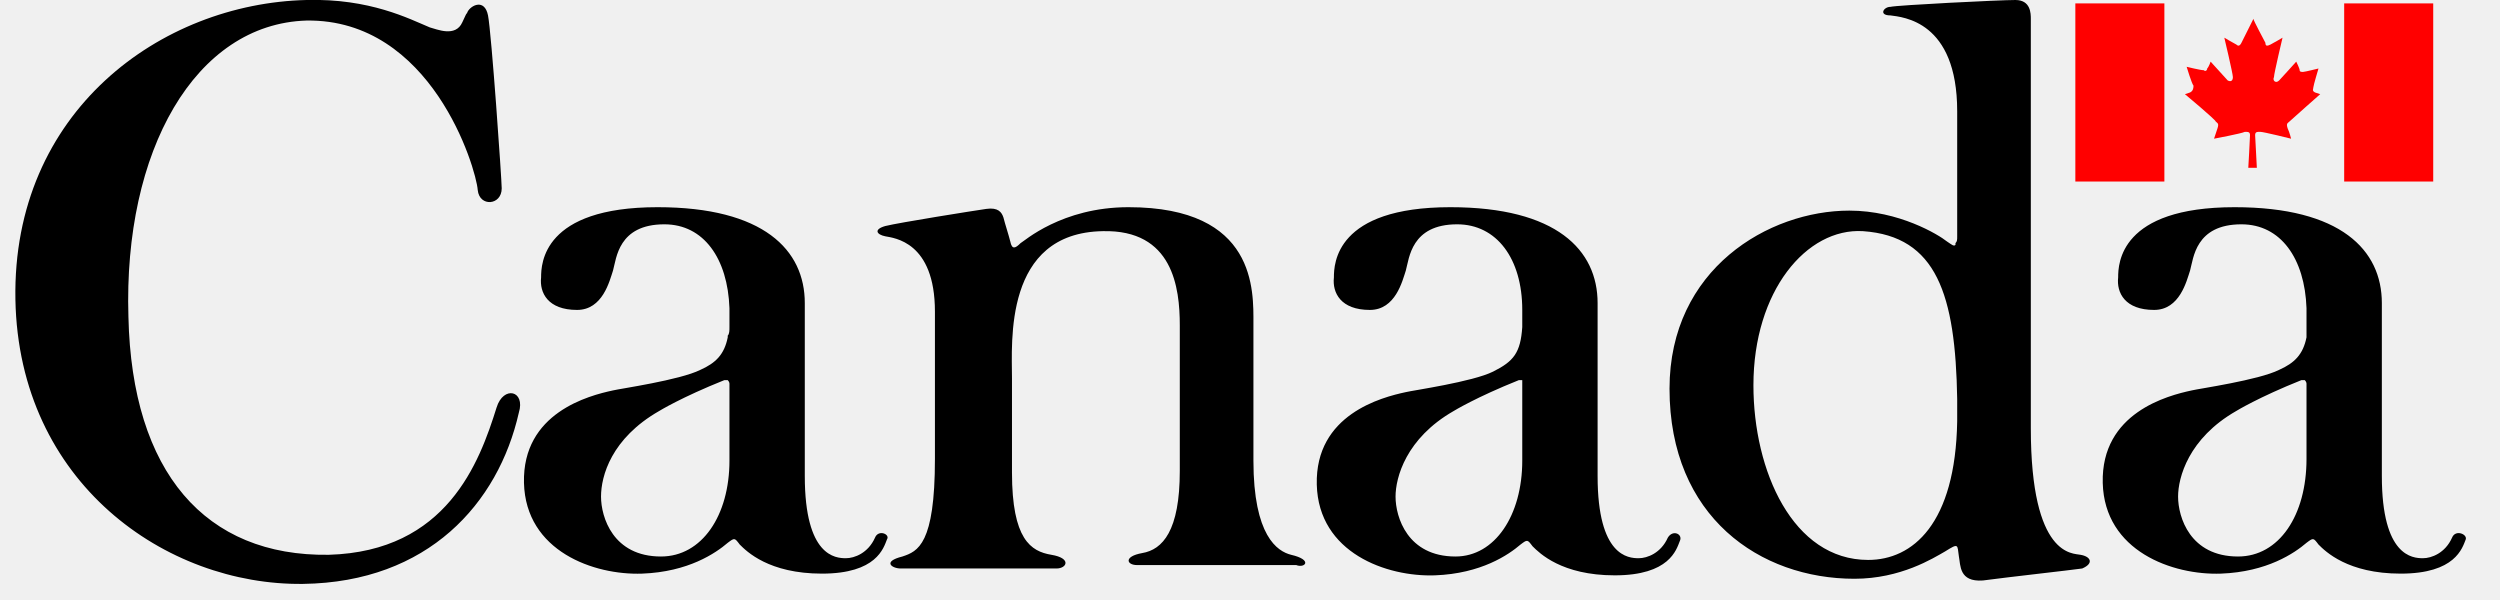
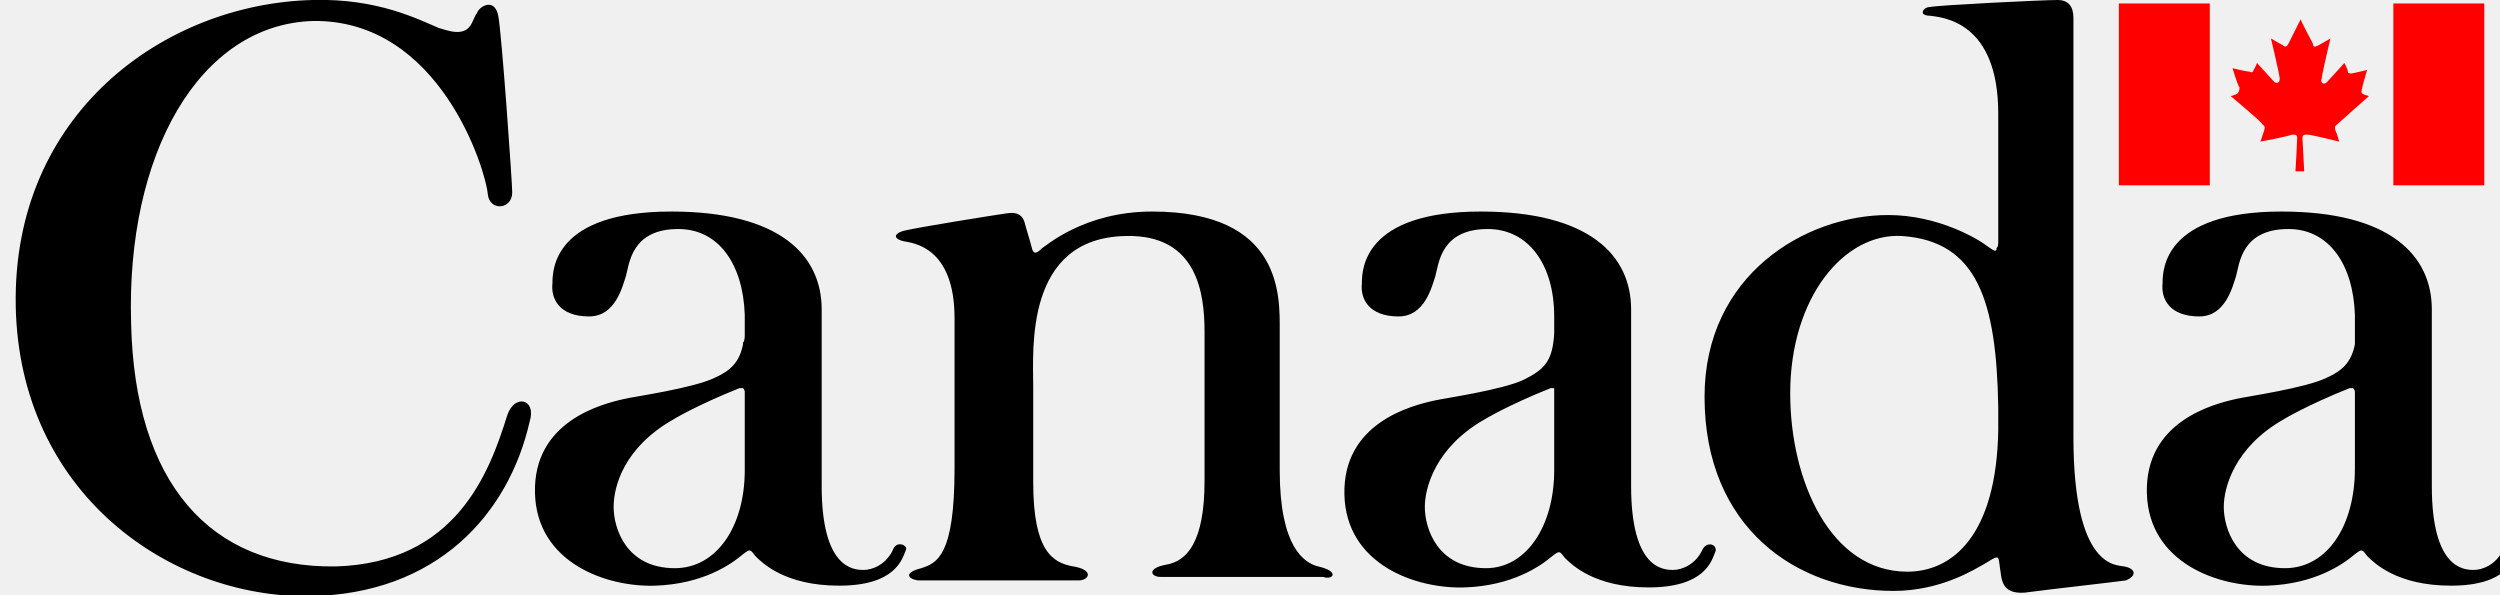
- <svg xmlns="http://www.w3.org/2000/svg" version="1.1" width="100%" height="100%" viewBox="0 0 146 35" preserveAspectRatio="xMinYMin meet">
+ <svg xmlns="http://www.w3.org/2000/svg" version="1.1" width="100%" height="100%" viewBox="0 0 143 34" preserveAspectRatio="xMinYMin meet">
  <defs>
    <style type="text/css">
			.fip_text {fill:#000;}.fip_flag {fill:#F00;}
			@media screen {.fip_text, .fip_flag {fill: #FFF;}}
		</style>
  </defs>
  <g id="wmms" transform="translate(-1, -1)">
    <path class="fip_flag" d="M137.9,1.2h5.2v10.4h-5.2V1.2z M128.9,6.4l-0.3,0.1c0,0,1.8,1.5,1.8,1.6c0.1,0.1,0.2,0.1,0.1,0.4 c-0.1,0.3-0.2,0.6-0.2,0.6s1.6-0.3,1.8-0.4c0.2,0,0.3,0,0.3,0.2c0,0.2-0.1,1.9-0.1,1.9h0.5c0,0-0.1-1.8-0.1-1.9 c0-0.2,0.1-0.2,0.3-0.2c0.2,0,1.8,0.4,1.8,0.4s-0.1-0.4-0.2-0.6c-0.1-0.3,0-0.3,0.1-0.4c0.1-0.1,1.8-1.6,1.8-1.6l-0.3-0.1 c-0.2-0.1-0.1-0.2-0.1-0.3s0.3-1.1,0.3-1.1s-0.8,0.2-0.9,0.2c-0.1,0-0.2,0-0.2-0.1s-0.2-0.5-0.2-0.5s-0.9,1-1,1.1 c-0.2,0.2-0.4,0-0.3-0.2c0-0.2,0.5-2.3,0.5-2.3s-0.5,0.3-0.7,0.4s-0.3,0.1-0.3-0.1c-0.1-0.2-0.7-1.3-0.7-1.4c0,0-0.6,1.2-0.7,1.4 s-0.2,0.2-0.3,0.1c-0.2-0.1-0.7-0.4-0.7-0.4s0.5,2.1,0.5,2.3s-0.1,0.3-0.3,0.2l-1-1.1c0,0-0.1,0.3-0.2,0.4c0,0.1-0.1,0.2-0.2,0.1 c-0.2,0-1-0.2-1-0.2s0.3,1,0.4,1.1C129.1,6.1,129.1,6.3,128.9,6.4z M122.2,1.2h5.2v10.4h-5.2V1.2z" />
    <path class="fip_text" d="M144.2,32.4c-0.4,0.9-1.2,1.2-1.7,1.2c-0.6,0-2.4-0.1-2.4-4.8c0,0,0-9.5,0-10.1c0-3.1-2.4-5.6-8.6-5.6 c-6.7,0-6.8,3.3-6.8,4.1c-0.1,0.9,0.4,1.9,2.1,1.9c1.5,0,1.9-1.7,2.1-2.3c0.2-0.7,0.3-2.7,3-2.7c2.3,0,3.7,2,3.8,4.9 c0,0.5,0,0.8,0,1.1c0,0.2,0,0.3,0,0.5l0,0l0,0v0.1c-0.2,1-0.7,1.5-1.6,1.9c-1.2,0.6-4.7,1.1-5.1,1.2c-1.4,0.3-5.3,1.3-5.2,5.4 c0.1,4,4.1,5.4,6.9,5.3c2.7-0.1,4.3-1.2,5-1.8c0.4-0.3,0.4-0.3,0.7,0.1c0.4,0.4,1.7,1.7,4.8,1.7c3.2,0,3.6-1.5,3.8-2 C145.1,32.2,144.4,31.9,144.2,32.4z M131.7,33.5c-2.8,0-3.5-2.3-3.5-3.5c0-1.1,0.6-3.4,3.4-5c0,0,1.3-0.8,3.8-1.8 c0.1,0,0.2,0,0.2,0s0.1,0.1,0.1,0.2l0,0l0,0v0.1l0,0l0,0v0.1l0,0l0,0l0,0v4.2C135.7,31.1,134.1,33.5,131.7,33.5z M122.5,33.4 c-0.4-0.1-2.9,0.2-2.9-7.4s0-23.9,0-23.9c0-0.3,0-1.1-0.9-1.1c-0.9,0-6.9,0.3-7.3,0.4c-0.4,0-0.7,0.5,0,0.5 c0.7,0.1,3.9,0.3,3.9,5.6c0,2.6,0,5.2,0,7.1c0,0.1,0,0.2,0,0.2c0,0.2,0,0.3-0.1,0.4c0,0,0,0,0,0.1l0,0c-0.1,0.1-0.2,0-0.5-0.2 c-0.5-0.4-2.8-1.8-5.7-1.8c-4.7,0-10.5,3.4-10.5,10.4c0,7.5,5.3,11.1,10.8,11.1c2.7,0,4.6-1.2,5.3-1.6c0.8-0.5,0.7-0.4,0.8,0.3 c0.1,0.5,0,1.5,1.4,1.4c1.5-0.2,5.1-0.6,5.8-0.7C123.3,33.9,123.1,33.5,122.5,33.4z M110.1,33.7c-4.4,0-6.7-5.2-6.7-10.2 c0-5.5,3.1-9.2,6.4-9c4.3,0.3,5.4,3.7,5.5,9.8c0,0.4,0,0.8,0,1.3C115.2,31.6,112.7,33.7,110.1,33.7z M98.4,32.4 c-0.4,0.9-1.2,1.2-1.7,1.2c-0.6,0-2.4-0.1-2.4-4.8c0,0,0-9.5,0-10.1c0-3.1-2.4-5.6-8.6-5.6c-6.7,0-6.8,3.3-6.8,4.1 c-0.1,0.9,0.4,1.9,2.1,1.9c1.5,0,1.9-1.7,2.1-2.3c0.2-0.7,0.3-2.7,3-2.7c2.3,0,3.8,2,3.8,5v0.1c0,0.1,0,0.2,0,0.2v0.3 c0,0.1,0,0.3,0,0.4c-0.1,1.5-0.5,2-1.7,2.6c-1.2,0.6-4.7,1.1-5.1,1.2c-1.4,0.3-5.3,1.3-5.2,5.4c0.1,4,4.1,5.4,6.9,5.3 c2.7-0.1,4.3-1.2,5-1.8c0.4-0.3,0.4-0.3,0.7,0.1c0.4,0.4,1.7,1.7,4.8,1.7c3.2,0,3.6-1.5,3.8-2C99.3,32.2,98.7,31.9,98.4,32.4z  M86,33.5c-2.8,0-3.5-2.3-3.5-3.5c0-1.1,0.6-3.4,3.4-5c0,0,1.3-0.8,3.8-1.8c0.1,0,0.2,0,0.2,0v0.1l0,0l0,0c0,0.1,0,0.2,0,0.4v-0.1 c0,0,0,0,0,0.1v4.2C89.9,31.1,88.3,33.5,86,33.5z M76.4,33.4c-0.8-0.2-2.2-1.1-2.2-5.5v-8c0-1.9,0.2-6.8-7.3-6.8 c-3.9,0-6.1,2-6.3,2.1c-0.3,0.3-0.5,0.4-0.6-0.1c-0.1-0.4-0.3-1-0.4-1.4c-0.1-0.3-0.3-0.6-1-0.5c-0.7,0.1-5.1,0.8-5.9,1 c-0.7,0.2-0.5,0.5,0,0.6c0.5,0.1,2.9,0.3,2.9,4.4s0,8.6,0,8.6c0,5-1,5.4-1.9,5.7c-1.2,0.3-0.6,0.7-0.1,0.7c0,0,8.9,0,9.1,0 c0.6,0,0.9-0.6-0.3-0.8c-1.2-0.2-2.3-0.9-2.3-4.8c0-0.4,0-4.7,0-5.5c0-2.1-0.5-8.5,5.3-8.6c4.1-0.1,4.5,3.3,4.5,5.5v8.5 c0,3.5-1,4.6-2.2,4.8c-1.1,0.2-0.9,0.7-0.3,0.7c0.2,0,9.3,0,9.3,0C77.2,34.2,77.7,33.7,76.4,33.4z M52.1,32.4 c-0.4,0.9-1.2,1.2-1.7,1.2c-0.6,0-2.4-0.1-2.4-4.8c0,0,0-9.5,0-10.1c0-3.1-2.4-5.6-8.6-5.6c-6.7,0-6.8,3.3-6.8,4.1 c-0.1,0.9,0.4,1.9,2.1,1.9c1.5,0,1.9-1.7,2.1-2.3c0.2-0.7,0.3-2.7,3-2.7c2.3,0,3.7,2,3.8,4.9c0,0.5,0,0.8,0,1.1 c0,0.2,0,0.4-0.1,0.5v0.1l0,0c-0.2,1-0.7,1.5-1.6,1.9c-1.2,0.6-4.7,1.1-5.1,1.2c-1.4,0.3-5.3,1.3-5.2,5.4c0.1,4,4.1,5.4,6.9,5.3 c2.7-0.1,4.3-1.2,5-1.8c0.4-0.3,0.4-0.3,0.7,0.1c0.4,0.4,1.7,1.7,4.8,1.7c3.2,0,3.6-1.5,3.8-2C53,32.2,52.3,31.9,52.1,32.4z  M39.6,33.5c-2.8,0-3.5-2.3-3.5-3.5s0.6-3.4,3.4-5c0,0,1.3-0.8,3.8-1.8c0.1,0,0.2,0,0.2,0s0.1,0.1,0.1,0.2l0,0l0,0l0,0 c0,0,0,0.1,0,0.2l0,0l0,0v0.1l0,0l0,0l0,0v4.2C43.6,31.1,42,33.5,39.6,33.5z M30,24.8c-1,3.2-2.9,8.4-9.8,8.6 C13,33.5,8.7,28.6,8.5,19.5C8.2,9.8,12.4,2.4,18.9,2.2c7.3-0.1,9.9,8.6,10,9.9c0.1,1,1.4,0.9,1.4-0.1c0-0.5-0.6-9.1-0.8-10.1 c-0.2-1-1-0.6-1.2-0.2C28.2,2,28.4,1.4,28,2.3c-0.4,0.9-1.5,0.4-1.9,0.3c-1.2-0.5-3.5-1.7-7.2-1.6c-8.5,0.2-17.2,6.5-17,17.5 c0.2,10.7,8.8,16.7,16.8,16.6c7.3-0.1,11.4-4.7,12.6-10C31.7,23.8,30.4,23.5,30,24.8z" />
  </g>
</svg>
